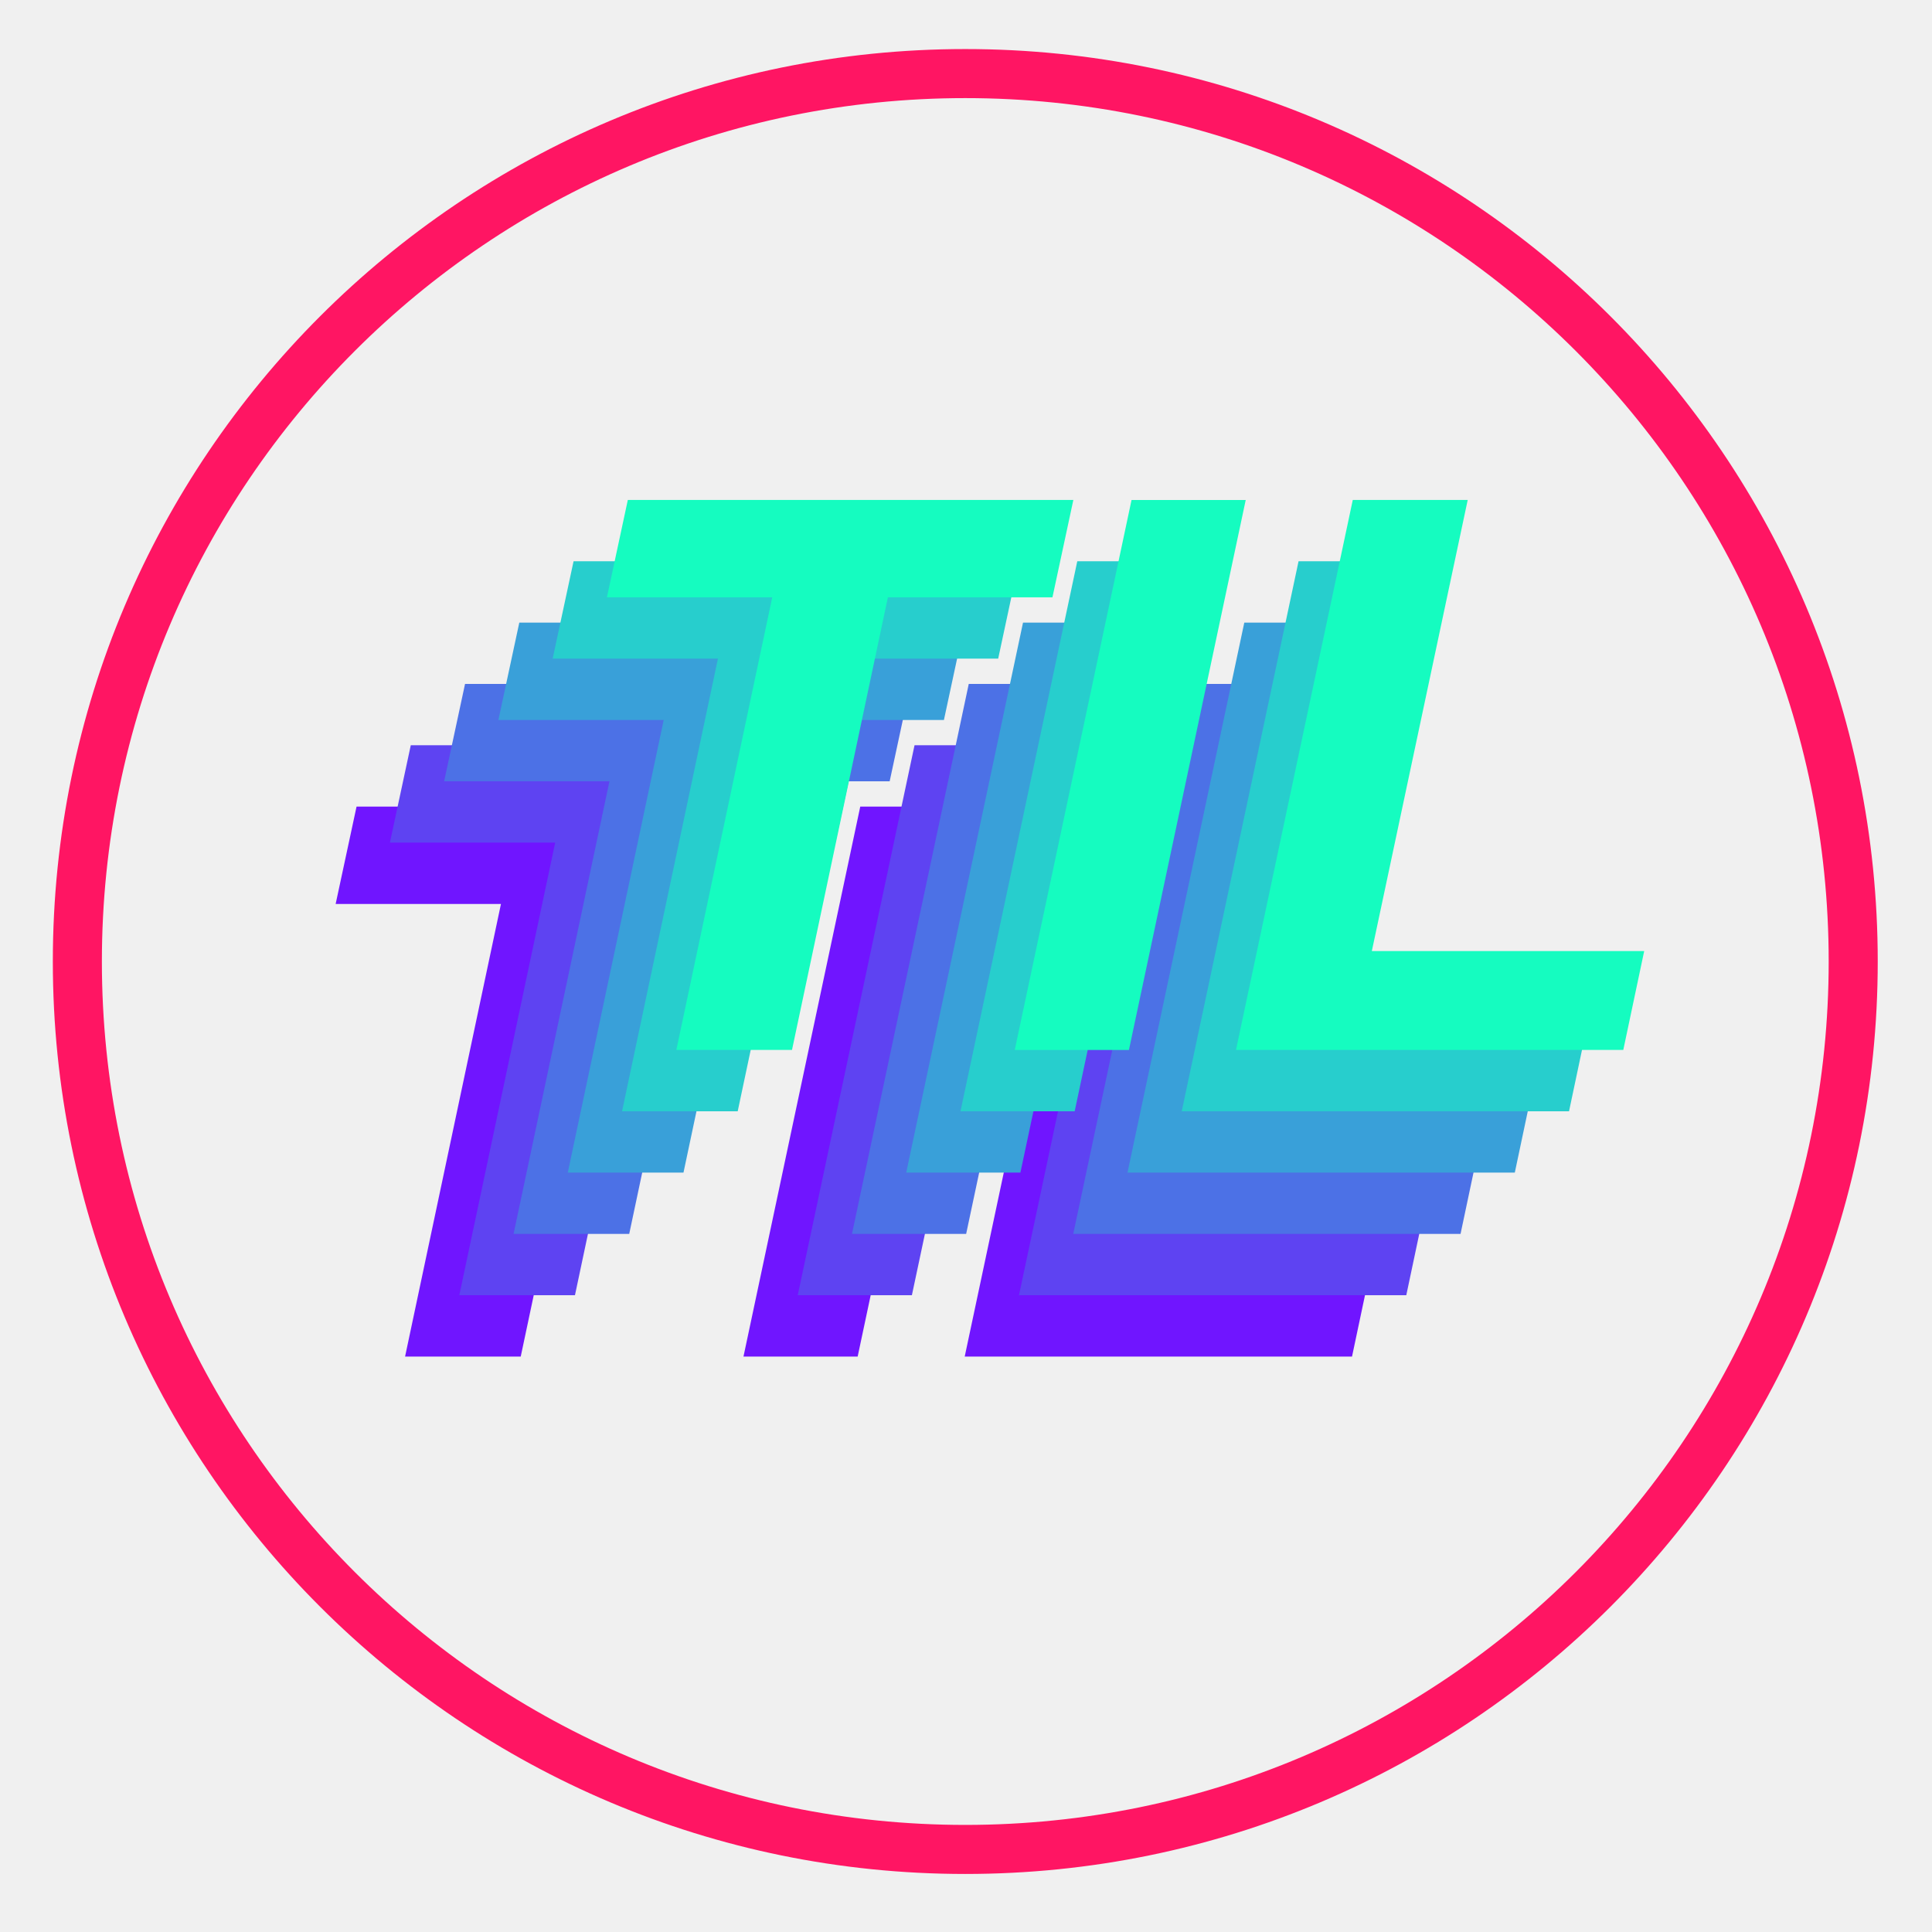
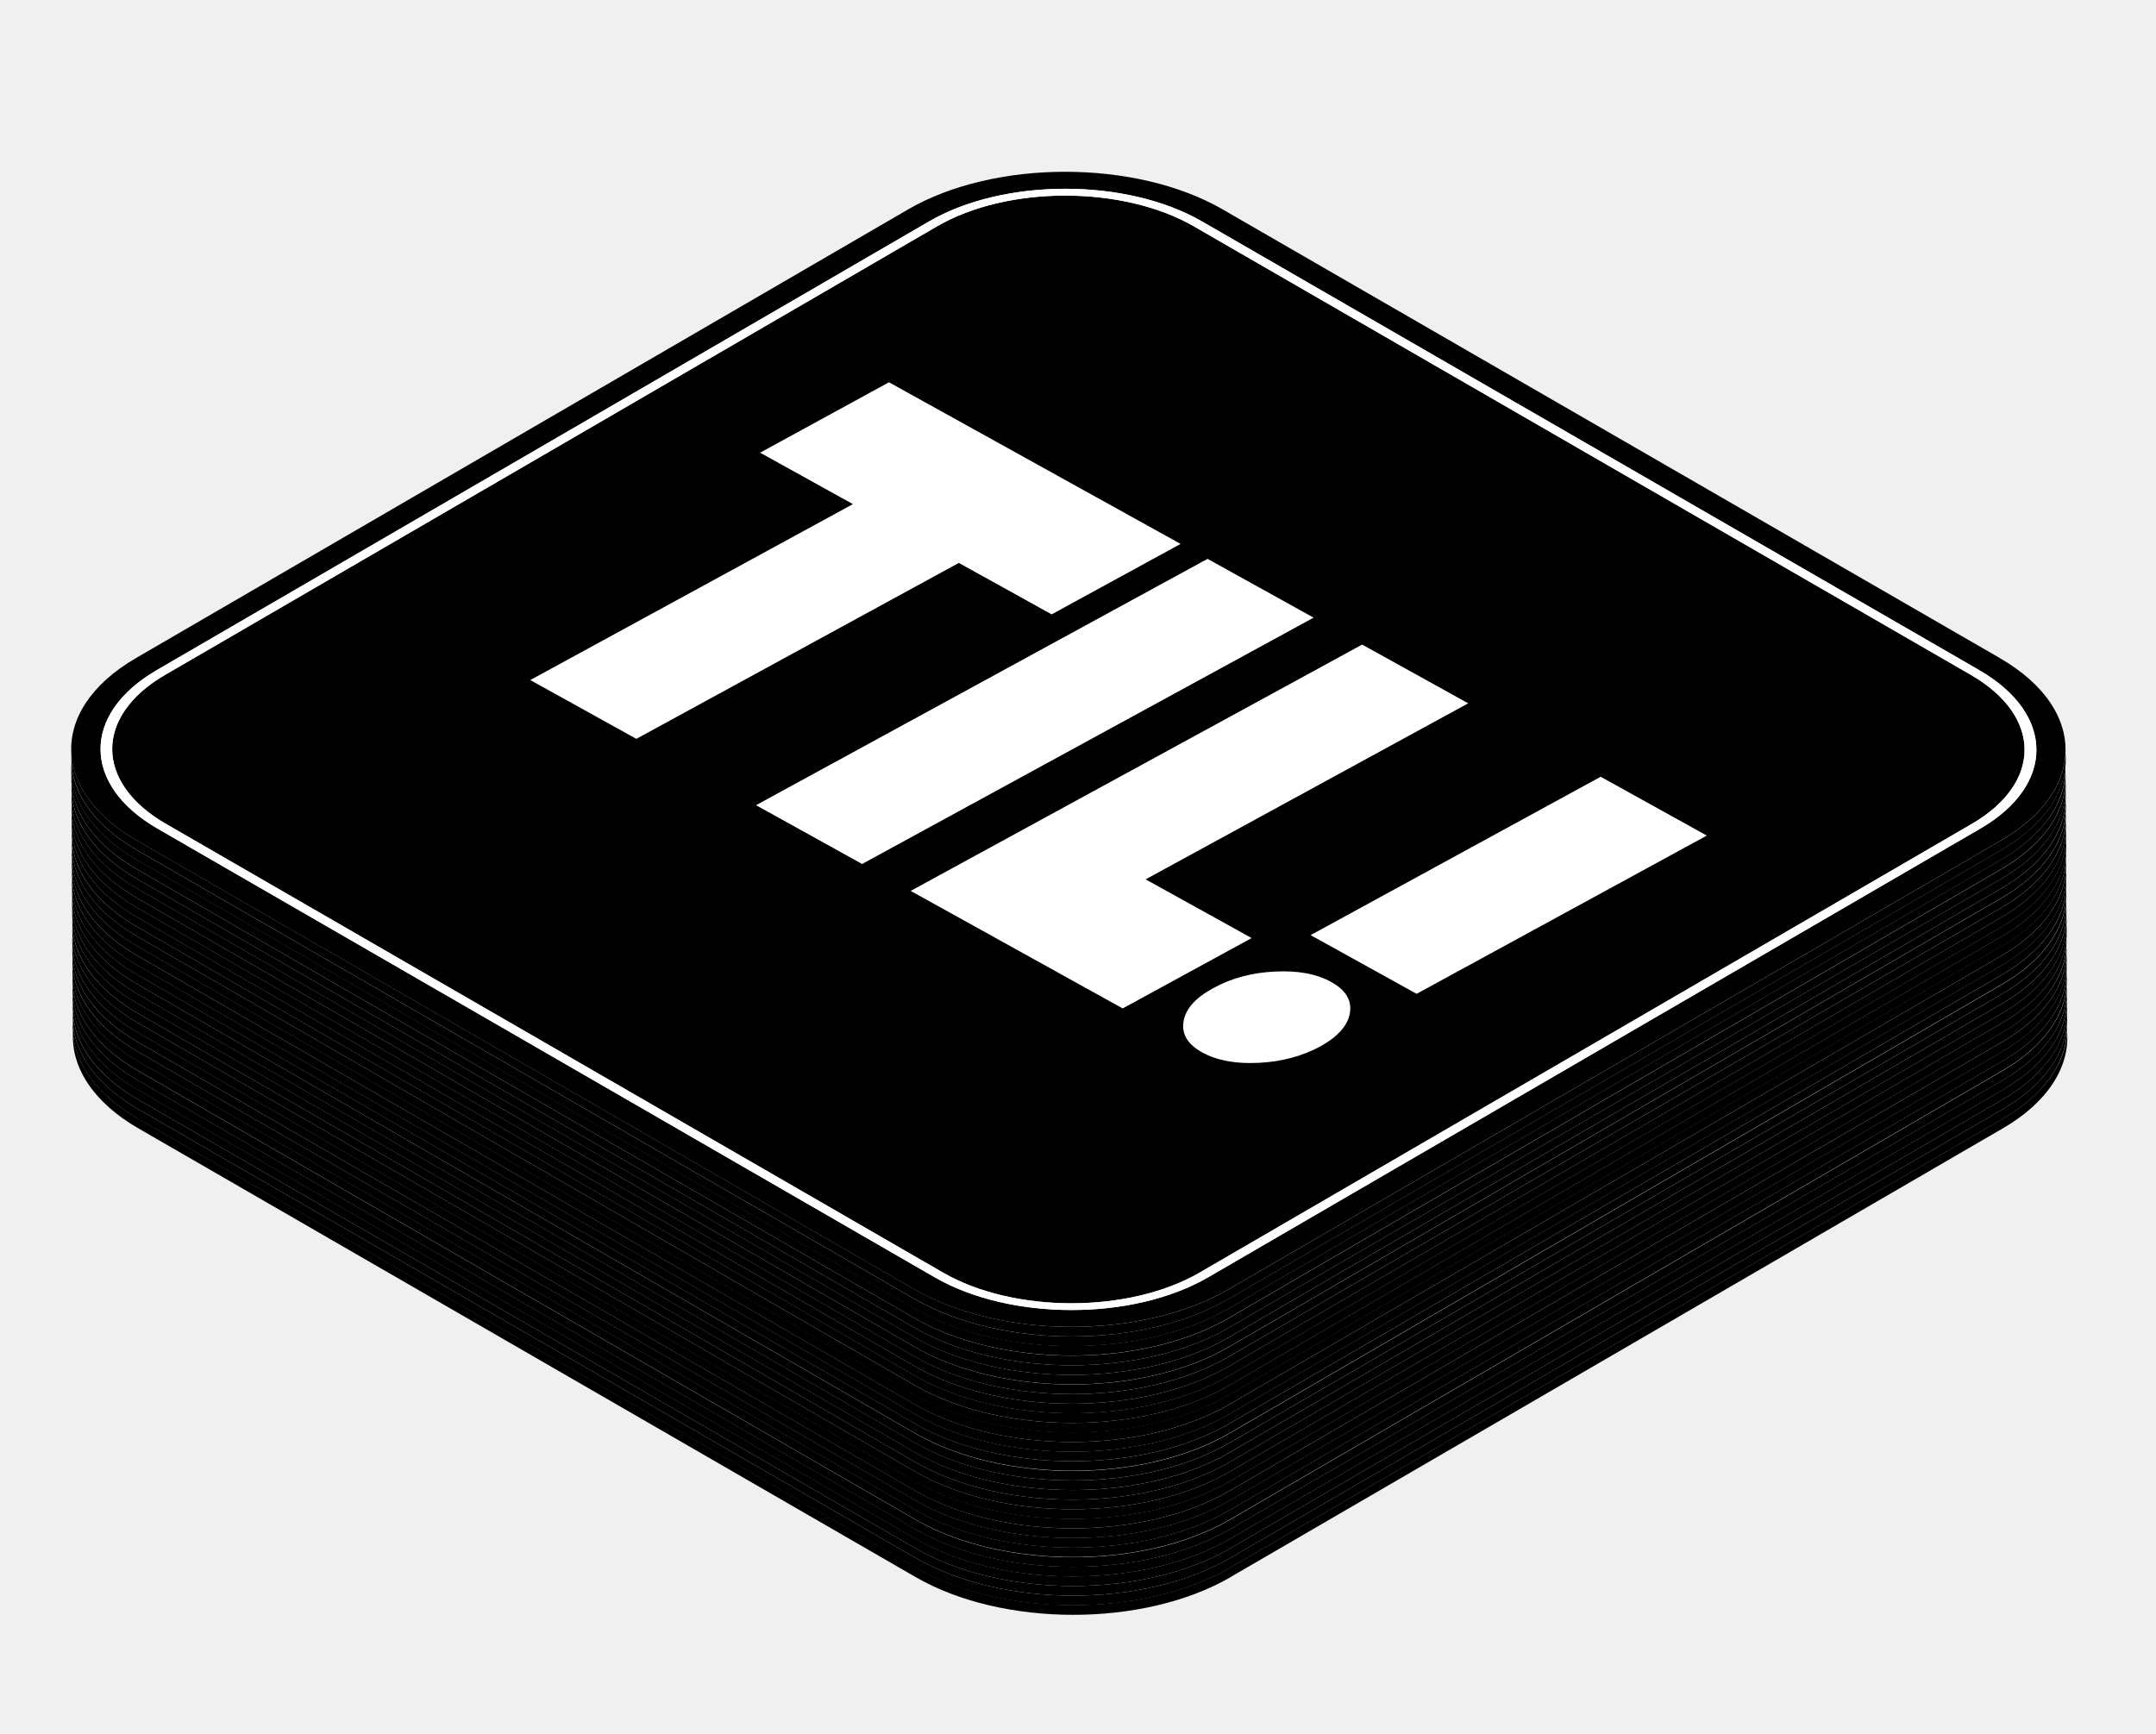
- <svg xmlns="http://www.w3.org/2000/svg" id="Layer_1" data-name="Layer 1" viewBox="0 0 512 512">
+ <svg xmlns="http://www.w3.org/2000/svg" id="Layer_1" data-name="Layer 1" viewBox="0 0 184 148">
  <defs>
    <style>
      .cls-1 {
        fill: none;
-         stroke: #ff1563;
-         stroke-miterlimit: 10;
-         stroke-width: 13px;
      }

      .cls-2 {
-         fill: #27cecd;
+         isolation: isolate;
      }

      .cls-3 {
-         fill: #4c71e6;
+         clip-path: url(#clippath-1);
      }

      .cls-4 {
-         fill: #15fcc0;
+         fill: #fff;
      }

      .cls-5 {
-         fill: #5e43f2;
-       }
- 
-       .cls-6 {
-         fill: #7015ff;
-       }
- 
-       .cls-7 {
-         fill: #39a0d9;
+         clip-path: url(#clippath);
      }
    </style>
+     <clipPath id="clippath">
+       <polygon class="cls-1" points="-22.95 76.25 90.88 10.1 205.45 76.25 91.62 142.4 -22.95 76.25" />
+     </clipPath>
+     <clipPath id="clippath-1">
+       <polygon class="cls-1" points="43.4 57.02 73.45 31.29 145.66 71.32 115.61 97.05 43.4 57.02" />
+     </clipPath>
  </defs>
-   <circle class="cls-1" cx="255.81" cy="254.81" r="235.31" />
-   <g>
-     <g>
-       <path class="cls-6" d="M88.95,239.56l5.54-25.81h118.07l-5.54,25.81h-43.61l-25.41,119.94h-30.65l25.41-119.94h-43.8Z" />
-       <path class="cls-6" d="M197.03,359.5l30.95-145.75h30.26l-30.95,145.75h-30.26Z" />
-       <path class="cls-6" d="M317.07,213.75l-25.41,119.55h72.18l-5.54,26.2h-102.64l30.95-145.75h30.45Z" />
+   <g class="cls-2">
+     <g class="cls-5">
+       <g>
+         <path d="M176.41,88.17c-.17,2.67-2.01,5.3-5.5,7.33l-65.89,38.29c-7.39,4.29-19.44,4.29-26.87,0L11.81,95.5c-3.54-2.04-5.4-4.7-5.58-7.38-.17,2.95,1.69,5.95,5.59,8.2l66.33,38.3c7.43,4.29,19.48,4.29,26.87,0l65.9-38.3c3.85-2.24,5.68-5.21,5.5-8.15" />
+         <path d="M176.41,87.31c-.16,2.68-1.99,5.33-5.5,7.37l-65.9,38.3c-7.38,4.29-19.44,4.29-26.87,0L11.81,94.68c-3.55-2.05-5.42-4.72-5.59-7.41-.02.29-.02.57,0,.86.18,2.68,2.05,5.33,5.58,7.38l66.33,38.3c7.43,4.29,19.48,4.29,26.87,0l65.89-38.29c3.5-2.03,5.33-4.67,5.5-7.33.02-.29.02-.57,0-.86" />
+         <path d="M176.4,86.49c-.16,2.68-1.99,5.33-5.5,7.37l-65.9,38.3c-7.38,4.29-19.44,4.29-26.87,0L11.8,93.86c-3.54-2.04-5.4-4.69-5.58-7.37-.02.26-.01.52,0,.78.17,2.69,2.03,5.36,5.59,7.41l66.33,38.3c7.43,4.29,19.49,4.29,26.87,0l65.9-38.3c3.51-2.04,5.34-4.69,5.5-7.37.02-.27.01-.55,0-.82" />
+         <path d="M176.4,85.67c-.16,2.68-1.99,5.33-5.5,7.37l-65.9,38.3c-7.38,4.29-19.44,4.29-26.87,0L11.8,93.04c-3.54-2.04-5.4-4.69-5.58-7.37-.02.27-.01.55,0,.82.19,2.68,2.05,5.33,5.58,7.37l66.33,38.3c7.43,4.29,19.48,4.29,26.87,0l65.9-38.3c3.51-2.04,5.35-4.69,5.5-7.37.02-.27.01-.55,0-.82" />
+         <path d="M176.39,84.85c-.16,2.68-1.99,5.33-5.5,7.37l-65.9,38.3c-7.38,4.29-19.44,4.29-26.87,0L11.79,92.23c-3.54-2.04-5.4-4.69-5.58-7.37-.02.27-.01.55,0,.82.19,2.68,2.05,5.33,5.58,7.37l66.33,38.3c7.43,4.29,19.48,4.29,26.87,0l65.9-38.3c3.51-2.04,5.35-4.69,5.5-7.37.02-.27.01-.55,0-.82" />
+         <path d="M176.39,84.03c-.15,2.68-1.99,5.33-5.5,7.38l-65.9,38.3c-7.38,4.29-19.44,4.29-26.87,0L11.79,91.41c-3.52-2.03-5.38-4.67-5.59-7.33-.01.26-.01.52,0,.78.19,2.68,2.05,5.33,5.58,7.37l66.33,38.3c7.43,4.29,19.48,4.29,26.87,0l65.9-38.3c3.51-2.04,5.35-4.69,5.5-7.37.02-.27.01-.55,0-.82" />
+         <path d="M176.38,83.17c-.14,2.69-1.97,5.36-5.5,7.41l-65.9,38.3c-7.38,4.29-19.44,4.29-26.87,0L11.78,90.58c-3.53-2.04-5.4-4.69-5.58-7.37-.02.29-.01.57,0,.86.2,2.67,2.07,5.3,5.59,7.33l66.32,38.29c7.44,4.29,19.49,4.29,26.87,0l65.9-38.3c3.52-2.04,5.35-4.7,5.5-7.38.02-.29.01-.57,0-.86" />
+         <path d="M176.37,82.39c-.16,2.68-1.99,5.33-5.5,7.37l-65.9,38.3c-7.38,4.29-19.44,4.29-26.87,0L11.77,89.77c-3.54-2.04-5.4-4.69-5.58-7.37-.02.27-.01.55,0,.82.19,2.68,2.05,5.33,5.58,7.37l66.33,38.3c7.43,4.29,19.49,4.29,26.87,0l65.9-38.3c3.53-2.05,5.36-4.72,5.5-7.41.01-.26.01-.52,0-.78" />
+         <path d="M176.37,81.57c-.16,2.68-1.99,5.33-5.5,7.37l-65.9,38.3c-7.38,4.29-19.44,4.29-26.87,0L11.77,88.95c-3.54-2.04-5.4-4.69-5.58-7.37-.02.27-.01.55,0,.82.19,2.68,2.05,5.33,5.58,7.37l66.33,38.3c7.43,4.29,19.48,4.29,26.87,0l65.9-38.3c3.51-2.04,5.35-4.69,5.5-7.37.02-.27.01-.55,0-.82" />
+         <path d="M176.37,80.8c-.17,2.67-2.01,5.3-5.5,7.33l-65.89,38.29c-7.39,4.29-19.44,4.29-26.87,0L11.76,88.13c-3.54-2.04-5.4-4.7-5.58-7.38-.02.27-.01.55,0,.82.19,2.68,2.05,5.33,5.58,7.37l66.33,38.3c7.43,4.29,19.48,4.29,26.87,0l65.9-38.3c3.51-2.04,5.35-4.69,5.5-7.37.02-.26.01-.52,0-.78" />
+         <path d="M176.37,79.94c-.16,2.68-1.99,5.33-5.5,7.37l-65.9,38.3c-7.38,4.29-19.44,4.29-26.87,0L11.77,87.31c-3.55-2.05-5.42-4.72-5.59-7.41-.02.29-.02.57,0,.86.18,2.68,2.05,5.33,5.58,7.38l66.33,38.3c7.43,4.29,19.48,4.29,26.87,0l65.89-38.29c3.5-2.03,5.33-4.67,5.5-7.33.02-.29.02-.57,0-.86" />
+         <path d="M176.36,79.12c-.16,2.68-1.99,5.33-5.5,7.37l-65.9,38.3c-7.38,4.29-19.44,4.29-26.87,0L11.76,86.49c-3.54-2.04-5.4-4.69-5.58-7.37-.02.26-.01.52,0,.78.17,2.69,2.03,5.36,5.59,7.41l66.33,38.3c7.43,4.29,19.48,4.29,26.87,0l65.9-38.3c3.51-2.04,5.34-4.69,5.5-7.37.02-.27.01-.55,0-.82" />
+         <path d="M176.36,78.3c-.16,2.68-1.99,5.33-5.5,7.37l-65.9,38.3c-7.38,4.29-19.44,4.29-26.87,0L11.76,85.67c-3.54-2.04-5.4-4.69-5.58-7.37-.02.27-.01.55,0,.82.19,2.68,2.05,5.33,5.58,7.37l66.33,38.3c7.43,4.29,19.48,4.29,26.87,0l65.9-38.3c3.51-2.04,5.35-4.69,5.5-7.37.02-.27.01-.55,0-.82" />
+         <path d="M176.35,77.48c-.16,2.68-1.99,5.33-5.5,7.37l-65.9,38.3c-7.38,4.29-19.44,4.29-26.87,0L11.75,84.85c-3.54-2.04-5.4-4.69-5.58-7.37-.02.27-.01.55,0,.82.19,2.68,2.05,5.33,5.58,7.37l66.33,38.3c7.43,4.29,19.48,4.29,26.87,0l65.9-38.3c3.51-2.04,5.35-4.69,5.5-7.37.02-.27.01-.55,0-.82" />
+         <path d="M176.35,76.66c-.15,2.68-1.99,5.33-5.5,7.38l-65.9,38.3c-7.38,4.29-19.44,4.29-26.87,0L11.75,84.03c-3.52-2.03-5.38-4.67-5.59-7.33-.01.26-.01.52,0,.78.19,2.68,2.05,5.33,5.58,7.37l66.33,38.3c7.43,4.29,19.48,4.29,26.87,0l65.9-38.3c3.51-2.04,5.35-4.69,5.5-7.37.02-.27.01-.55,0-.82" />
+         <path d="M176.34,75.8c-.14,2.69-1.97,5.36-5.5,7.41l-65.9,38.3c-7.38,4.29-19.44,4.29-26.87,0L11.74,83.21c-3.53-2.04-5.4-4.69-5.58-7.37-.02.29-.01.57,0,.86.2,2.67,2.07,5.3,5.59,7.33l66.32,38.29c7.44,4.29,19.49,4.29,26.87,0l65.9-38.3c3.52-2.04,5.35-4.7,5.5-7.38.02-.29.01-.57,0-.86" />
+         <path d="M176.33,75.02c-.16,2.68-1.99,5.33-5.5,7.37l-65.9,38.3c-7.38,4.29-19.44,4.29-26.87,0L11.73,82.39c-3.54-2.04-5.4-4.69-5.58-7.37-.02.27-.01.55,0,.82.19,2.68,2.05,5.33,5.58,7.37l66.33,38.3c7.43,4.29,19.49,4.29,26.87,0l65.9-38.3c3.53-2.05,5.36-4.72,5.5-7.41.01-.26.01-.52,0-.78" />
+         <path d="M176.33,74.2c-.16,2.68-1.99,5.33-5.5,7.37l-65.9,38.3c-7.38,4.29-19.44,4.29-26.87,0L11.73,81.58c-3.54-2.04-5.4-4.69-5.58-7.37-.02.27-.01.55,0,.82.19,2.68,2.05,5.33,5.58,7.37l66.33,38.3c7.43,4.29,19.48,4.29,26.87,0l65.9-38.3c3.51-2.04,5.35-4.69,5.5-7.37.02-.27.01-.55,0-.82" />
+         <path d="M176.32,73.42c-.17,2.67-2.01,5.3-5.5,7.33l-65.89,38.29c-7.39,4.29-19.44,4.29-26.87,0L11.72,80.76c-3.54-2.04-5.4-4.7-5.58-7.38-.02.27-.01.55,0,.82.19,2.68,2.05,5.33,5.58,7.37l66.33,38.3c7.43,4.29,19.48,4.29,26.87,0l65.9-38.3c3.51-2.04,5.35-4.69,5.5-7.37.02-.26.01-.52,0-.78" />
+         <path d="M176.32,72.57c-.16,2.68-1.99,5.33-5.5,7.37l-65.9,38.3c-7.38,4.29-19.44,4.29-26.87,0L11.73,79.94c-3.55-2.05-5.42-4.72-5.59-7.41-.02.29-.02.57,0,.86.18,2.68,2.05,5.33,5.58,7.38l66.33,38.3c7.43,4.29,19.49,4.29,26.87,0l65.89-38.29c3.5-2.03,5.33-4.67,5.5-7.33.02-.29.02-.57,0-.86" />
+         <path d="M176.32,71.74c-.16,2.68-1.99,5.33-5.5,7.37l-65.9,38.3c-7.38,4.29-19.44,4.29-26.87,0L11.72,79.12c-3.54-2.04-5.4-4.69-5.58-7.37-.02.26-.01.52,0,.78.17,2.69,2.03,5.36,5.59,7.41l66.33,38.3c7.43,4.29,19.49,4.29,26.87,0l65.9-38.3c3.51-2.04,5.34-4.69,5.5-7.37.02-.27.01-.55,0-.82" />
+         <path d="M176.31,70.93c-.16,2.68-1.99,5.33-5.5,7.37l-65.9,38.3c-7.38,4.29-19.44,4.29-26.87,0L11.72,78.3c-3.54-2.04-5.4-4.69-5.58-7.37-.02.27-.01.55,0,.82.19,2.68,2.05,5.33,5.58,7.37l66.33,38.3c7.43,4.29,19.48,4.29,26.87,0l65.9-38.3c3.51-2.04,5.35-4.69,5.5-7.37.02-.27.01-.55,0-.82" />
+         <path d="M176.31,70.11c-.16,2.68-1.99,5.33-5.5,7.37l-65.9,38.3c-7.38,4.29-19.44,4.29-26.87,0L11.71,77.48c-3.54-2.04-5.4-4.69-5.58-7.37-.02.27-.01.55,0,.82.19,2.68,2.05,5.33,5.58,7.37l66.33,38.3c7.43,4.29,19.48,4.29,26.87,0l65.9-38.3c3.51-2.04,5.35-4.69,5.5-7.37.02-.27.01-.55,0-.82" />
+         <path d="M176.31,69.28c-.15,2.68-1.99,5.33-5.5,7.38l-65.9,38.3c-7.38,4.29-19.44,4.29-26.87,0L11.71,76.66c-3.52-2.03-5.38-4.67-5.59-7.33-.01.26-.01.52,0,.78.19,2.68,2.05,5.33,5.58,7.37l66.33,38.3c7.43,4.29,19.48,4.29,26.87,0l65.9-38.3c3.51-2.04,5.35-4.69,5.5-7.37.02-.27.01-.55,0-.82" />
+         <path d="M176.3,68.43c-.14,2.69-1.97,5.36-5.5,7.41l-65.9,38.3c-7.38,4.29-19.44,4.29-26.87,0L11.7,75.84c-3.53-2.04-5.4-4.69-5.58-7.37-.02.29-.01.57,0,.86.2,2.67,2.07,5.3,5.59,7.33l66.32,38.29c7.44,4.29,19.49,4.29,26.87,0l65.9-38.3c3.52-2.04,5.35-4.7,5.5-7.38.02-.29.01-.57,0-.86" />
+         <path d="M176.29,67.65c-.16,2.68-1.99,5.33-5.5,7.37l-65.9,38.3c-7.38,4.29-19.44,4.29-26.87,0L11.69,75.02c-3.54-2.04-5.4-4.69-5.58-7.37-.02.27-.01.55,0,.82.19,2.68,2.05,5.33,5.58,7.37l66.33,38.3c7.43,4.29,19.49,4.29,26.87,0l65.9-38.3c3.53-2.05,5.36-4.72,5.5-7.41.01-.26.01-.52,0-.78" />
+         <path d="M176.29,66.83c-.16,2.68-1.99,5.33-5.5,7.37l-65.9,38.3c-7.38,4.29-19.44,4.29-26.87,0L11.69,74.2c-3.54-2.04-5.4-4.69-5.58-7.37-.02.27-.01.55,0,.82.19,2.68,2.05,5.33,5.58,7.37l66.33,38.3c7.43,4.29,19.48,4.29,26.87,0l65.9-38.3c3.51-2.04,5.35-4.69,5.5-7.37.02-.27.01-.55,0-.82" />
+         <path d="M176.28,66.05c-.17,2.67-2.01,5.3-5.5,7.33l-65.89,38.29c-7.39,4.29-19.44,4.29-26.87,0L11.68,73.38c-3.54-2.04-5.4-4.7-5.58-7.38-.02.27-.01.55,0,.82.19,2.68,2.05,5.33,5.58,7.37l66.33,38.3c7.43,4.29,19.48,4.29,26.87,0l65.9-38.3c3.51-2.04,5.35-4.69,5.5-7.37.02-.26.01-.52,0-.78" />
+         <path d="M176.28,65.19c-.16,2.68-1.99,5.33-5.5,7.37l-65.9,38.3c-7.38,4.29-19.44,4.29-26.87,0L11.68,72.56c-3.55-2.05-5.42-4.72-5.59-7.41-.02.29-.02.57,0,.86.18,2.68,2.05,5.33,5.58,7.38l66.33,38.3c7.43,4.29,19.48,4.29,26.87,0l65.89-38.29c3.5-2.03,5.33-4.67,5.5-7.33.02-.29.02-.57,0-.86" />
+         <path d="M176.28,64.37c-.16,2.68-1.99,5.33-5.5,7.37l-65.9,38.3c-7.38,4.29-19.44,4.29-26.87,0L11.68,71.74c-3.54-2.04-5.4-4.69-5.58-7.37-.02.26-.01.52,0,.78.17,2.69,2.03,5.36,5.59,7.41l66.33,38.3c7.43,4.29,19.49,4.29,26.87,0l65.9-38.3c3.51-2.04,5.34-4.69,5.5-7.37.02-.27.01-.55,0-.82" />
+         <path d="M168.22,57.61L101.89,19.32c-6.07-3.5-15.9-3.5-21.92,0L14.07,57.62c-6.03,3.5-5.99,9.19.07,12.7l66.33,38.3c6.06,3.5,15.89,3.5,21.92,0l65.9-38.3c6.02-3.5,5.99-9.2-.07-12.7M13.44,70.72c-6.45-3.73-6.48-9.79-.07-13.52L79.27,18.91c6.41-3.73,16.88-3.73,23.33,0l66.33,38.3c6.45,3.73,6.49,9.79.08,13.51l-65.9,38.3c-6.41,3.73-16.88,3.73-23.34,0L13.44,70.72M170.69,56.18L104.36,17.88c-7.43-4.29-19.48-4.29-26.87,0L11.59,56.18c-3.87,2.25-5.7,5.24-5.5,8.19.19,2.68,2.05,5.33,5.58,7.37l66.33,38.3c7.43,4.29,19.48,4.29,26.87,0l65.9-38.3c3.51-2.04,5.35-4.69,5.5-7.37.17-2.95-1.69-5.94-5.59-8.19" />
+         <path class="cls-4" d="M14.15,70.31c-6.07-3.5-6.1-9.19-.07-12.7L79.97,19.32c6.02-3.5,15.85-3.5,21.92,0l66.33,38.3c6.06,3.5,6.09,9.2.07,12.7l-65.9,38.3c-6.03,3.5-15.86,3.5-21.92,0L14.15,70.31M168.93,57.21L102.6,18.91c-6.45-3.73-16.92-3.73-23.33,0L13.37,57.21c-6.41,3.73-6.39,9.79.07,13.52l66.33,38.3c6.45,3.73,16.92,3.72,23.34,0l65.9-38.3c6.41-3.73,6.38-9.79-.08-13.51" />
+       </g>
    </g>
-     <g>
-       <polygon class="cls-5" points="103.33 223.3 108.86 197.5 226.93 197.5 221.39 223.3 177.79 223.3 152.37 343.25 121.72 343.25 147.13 223.3 103.33 223.3" />
-       <polygon class="cls-5" points="211.41 343.25 242.36 197.5 272.62 197.5 241.66 343.25 211.41 343.25" />
-       <polygon class="cls-5" points="331.45 197.5 306.04 317.04 378.22 317.04 372.68 343.25 270.04 343.25 300.99 197.5 331.45 197.5" />
-     </g>
-     <g>
-       <polygon class="cls-3" points="117.7 207.05 123.24 181.25 241.31 181.25 235.77 207.05 192.16 207.05 166.75 327 136.1 327 161.51 207.05 117.7 207.05" />
-       <polygon class="cls-3" points="225.78 327 256.73 181.25 286.99 181.25 256.04 327 225.78 327" />
-       <polygon class="cls-3" points="345.83 181.25 320.41 300.79 392.6 300.79 387.06 327 284.42 327 315.37 181.25 345.83 181.25" />
-     </g>
-     <g>
-       <polygon class="cls-7" points="132.08 190.8 137.62 165 255.69 165 250.15 190.8 206.54 190.8 181.13 310.75 150.47 310.75 175.89 190.8 132.08 190.8" />
-       <polygon class="cls-7" points="240.16 310.75 271.11 165 301.37 165 270.42 310.75 240.16 310.75" />
-       <polygon class="cls-7" points="360.2 165 334.79 284.54 406.98 284.54 401.44 310.75 298.8 310.75 329.75 165 360.2 165" />
-     </g>
-     <g>
-       <polygon class="cls-2" points="146.46 174.55 152 148.74 270.06 148.74 264.53 174.55 220.92 174.55 195.5 294.5 164.85 294.5 190.26 174.55 146.46 174.55" />
-       <polygon class="cls-2" points="254.54 294.5 285.49 148.74 315.75 148.74 284.8 294.5 254.54 294.5" />
-       <polygon class="cls-2" points="374.58 148.74 349.17 268.29 421.35 268.29 415.81 294.5 313.17 294.5 344.13 148.74 374.58 148.74" />
-     </g>
-     <g>
-       <path class="cls-4" d="M160.84,158.3l5.54-25.81h118.07l-5.54,25.81h-43.61l-25.41,119.94h-30.65l25.41-119.94h-43.8Z" />
-       <path class="cls-4" d="M268.92,278.25l30.95-145.75h30.26l-30.95,145.75h-30.26Z" />
-       <path class="cls-4" d="M388.96,132.49l-25.41,119.55h72.18l-5.54,26.2h-102.64l30.95-145.75h30.45Z" />
+   </g>
+   <g class="cls-2">
+     <g class="cls-3">
+       <path class="cls-4" d="M145.66,71.32l-9.05-5.02-24.76,13.52,9.05,5.01,24.77-13.51M125.3,60.03l-9.05-5.01-38.54,21.03,18.1,10.03,11.01-6.01-9.05-5.01,27.52-15.02M112.11,52.72l-9.05-5.02-38.54,21.03,9.05,5.02,38.54-21.03M100.75,46.42l-24.88-13.79-11,6.01,7.92,4.39-27.54,15.02,9.05,5.02,27.53-15.02,7.92,4.39,11-6.01M113.61,83.82c-1.26-.7-2.86-.99-4.81-.89-1.95.09-3.69.56-5.21,1.39-1.54.82-2.4,1.78-2.58,2.85-.19,1.08.34,1.97,1.59,2.66s2.86.99,4.81.89c1.95-.09,3.7-.56,5.23-1.38,1.52-.83,2.38-1.79,2.56-2.86.19-1.08-.34-1.97-1.59-2.66" />
    </g>
  </g>
</svg>
